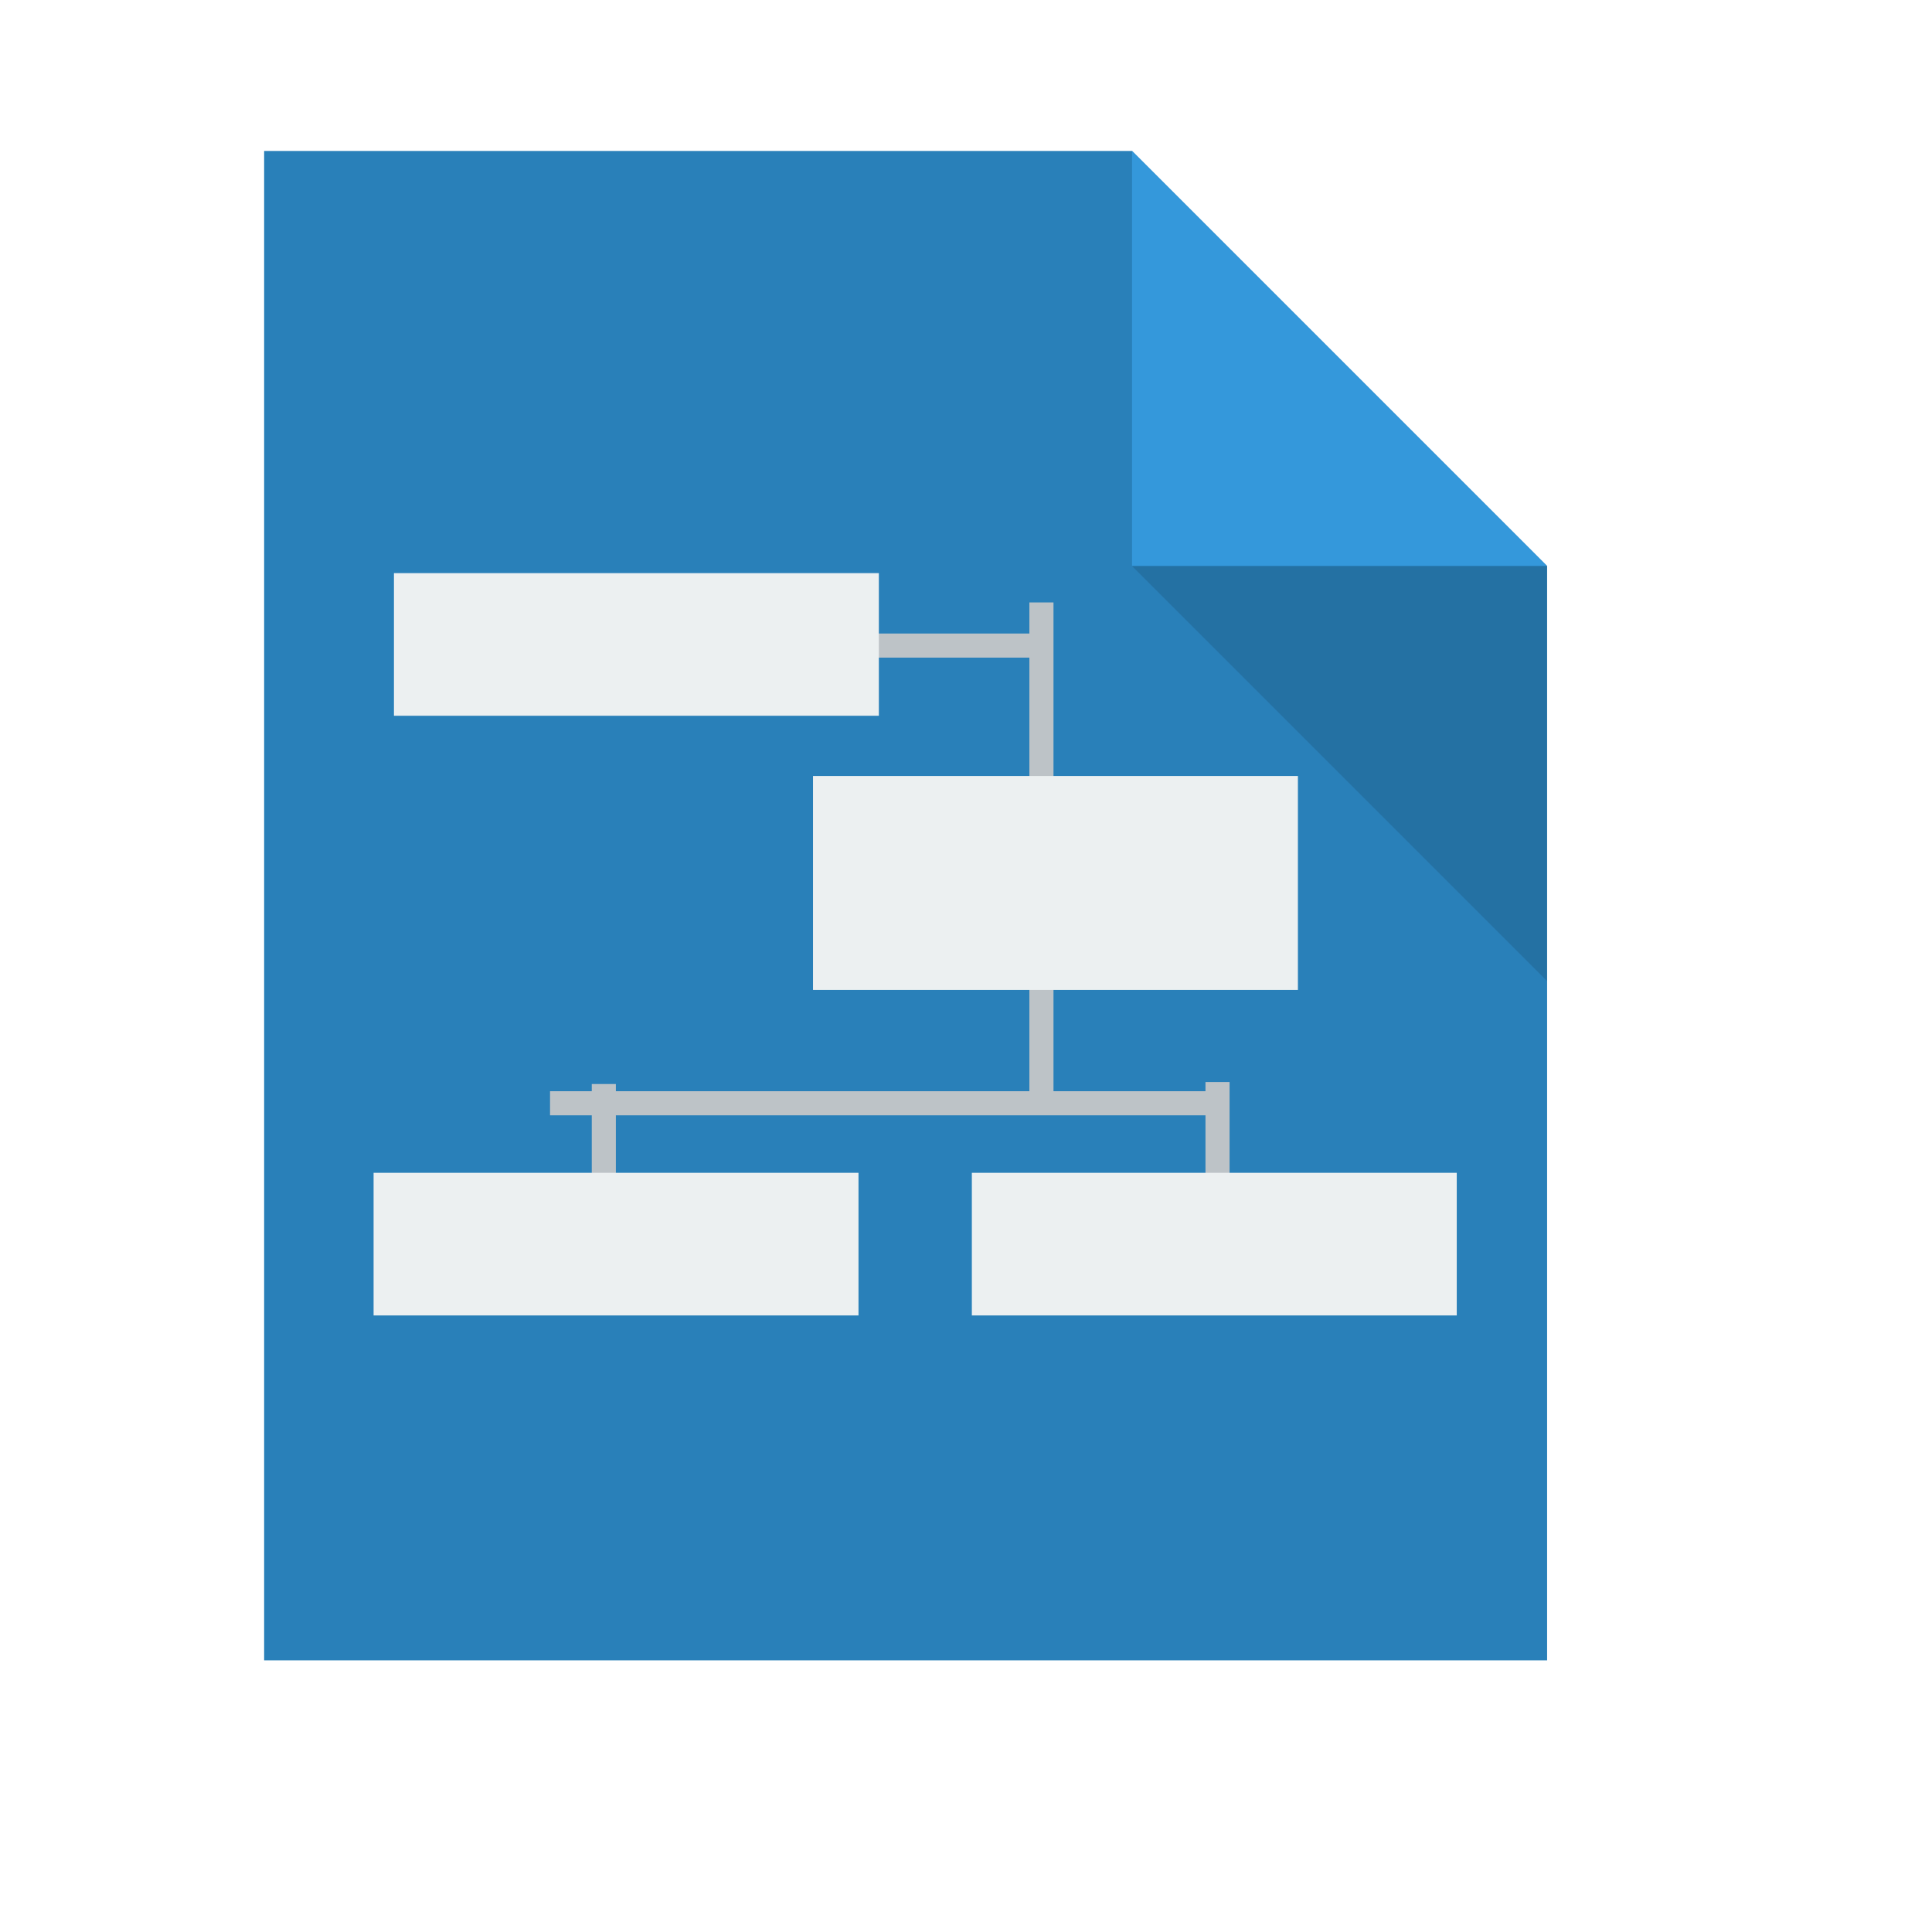
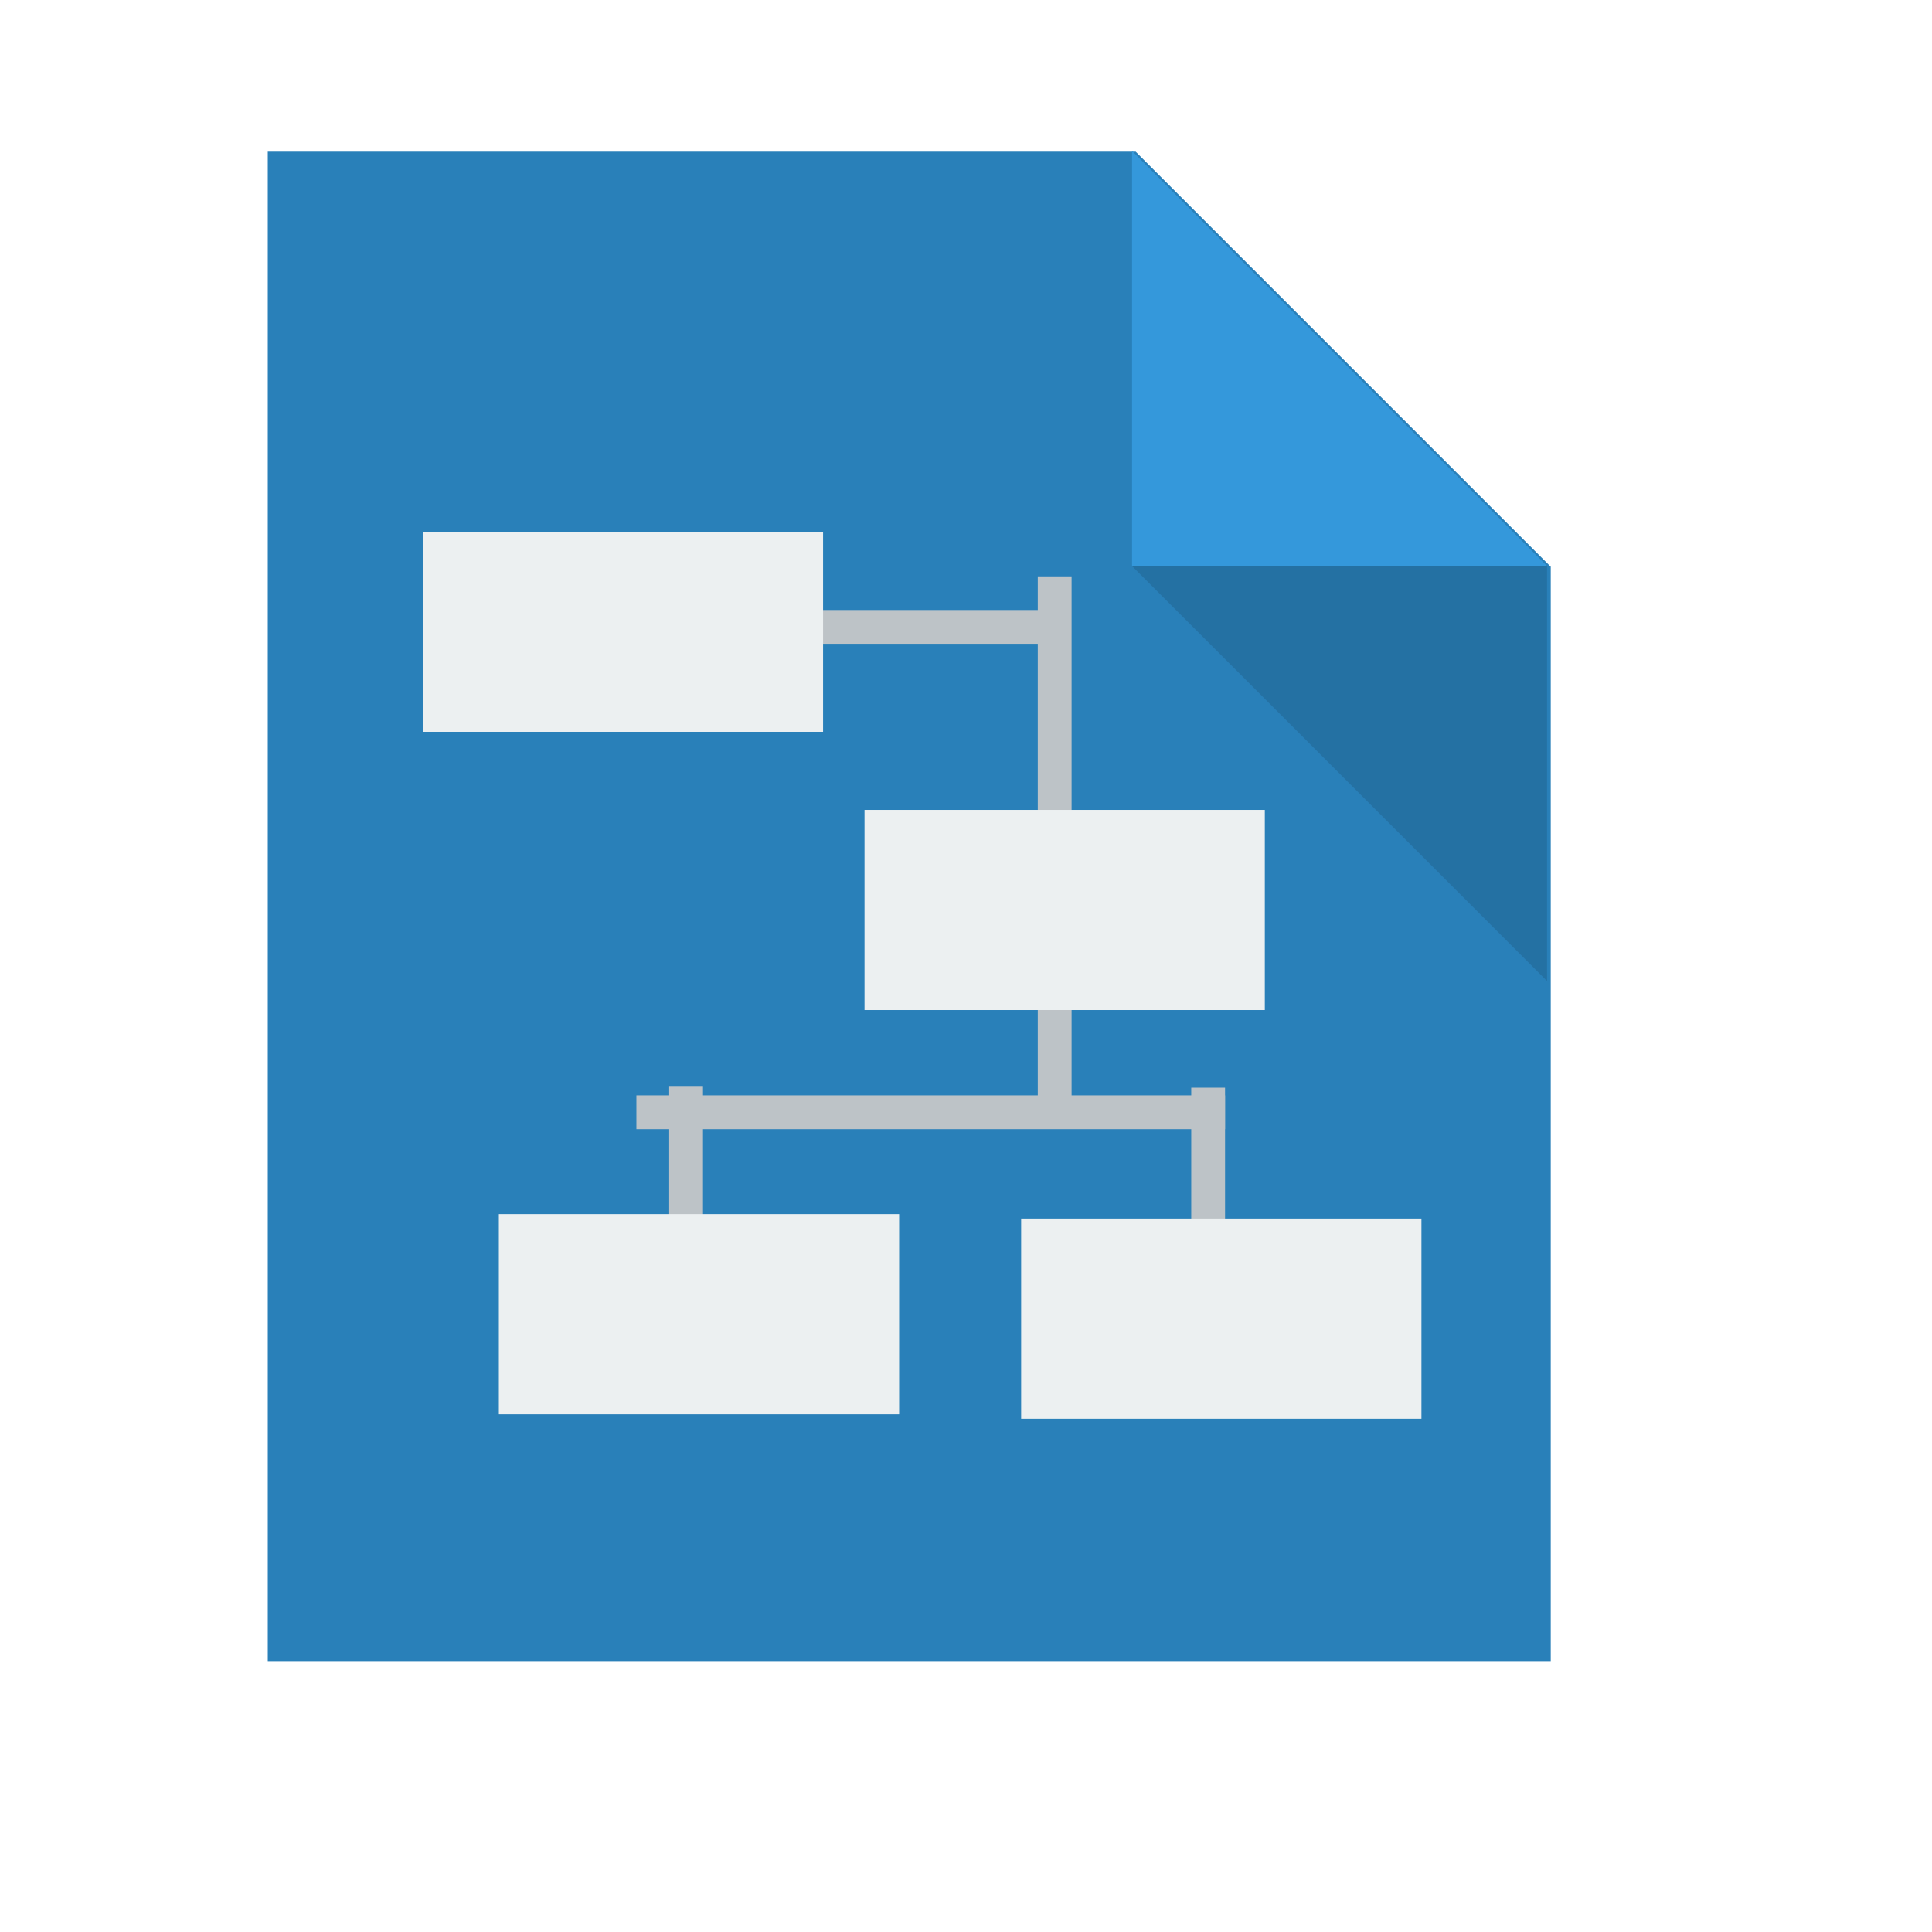
<svg xmlns="http://www.w3.org/2000/svg" width="38.4pt" height="38.4pt">
  <defs />
  <g id="layer1">
-     <path id="rect4090" transform="translate(7, 4)" fill="#2980b9" d="M0 0L0 40L34 40L34 11L23 0Z" />
+     <path id="rect4090" transform="translate(7.09621, 4.01924)" fill="#2980b9" d="M0 0L0 40L34 40L34 11L23 0Z" />
    <path id="path4151" transform="matrix(3.54331 0 0 3.54331 29.9999 3.99986)" fill="#3498db" d="M0 0L0 3.104L3.104 3.104Z" />
    <path id="path4252" transform="matrix(3.54331 0 0 3.54331 29.9999 15)" fill="#000000" fill-opacity="0.118" d="M3.104 3.104L3.104 0L0 0Z" />
-     <rect id="shape2" transform="matrix(0 1 -1 0 32.5578 28.9183)" fill="#bdc3c7" fill-rule="evenodd" stroke="#003bc3" stroke-width="0" stroke-linecap="square" stroke-linejoin="miter" stroke-miterlimit="2" width="0.479pt" height="13.486pt" />
-     <rect id="shape21" transform="matrix(-1 0 0 -1 16.321 32.8491)" fill="#bdc3c7" fill-rule="evenodd" stroke="#003bc3" stroke-width="0" stroke-linecap="square" stroke-linejoin="miter" stroke-miterlimit="2" width="0.479pt" height="3.091pt" />
-     <rect id="shape22" transform="matrix(-1 0 0 -1 32.585 32.7959)" fill="#bdc3c7" fill-rule="evenodd" stroke="#003bc3" stroke-width="0" stroke-linecap="square" stroke-linejoin="miter" stroke-miterlimit="2" width="0.479pt" height="3.091pt" />
-     <rect id="line21" transform="translate(9.9004, 31.0808)" fill="#ecf0f1" fill-rule="evenodd" stroke="#003bc3" stroke-width="0" stroke-linecap="square" stroke-linejoin="miter" stroke-miterlimit="2" width="9.638pt" height="2.835pt" />
-     <rect id="shape23" transform="matrix(-2.35922e-16 1 -1 -2.35922e-16 27.8912 16.7891)" fill="#bdc3c7" fill-rule="evenodd" stroke="#003bc3" stroke-width="0" stroke-linecap="square" stroke-linejoin="miter" stroke-miterlimit="2" width="0.479pt" height="6.313pt" />
-     <rect id="line22" transform="translate(25.755, 31.0808)" fill="#ecf0f1" fill-rule="evenodd" stroke="#003bc3" stroke-width="0" stroke-linecap="square" stroke-linejoin="miter" stroke-miterlimit="2" width="9.638pt" height="2.835pt" />
-     <rect id="line23" transform="translate(10.4399, 15.1884)" fill="#ecf0f1" fill-rule="evenodd" stroke="#003bc3" stroke-width="0" stroke-linecap="square" stroke-linejoin="miter" stroke-miterlimit="2" width="9.638pt" height="2.835pt" />
-     <rect id="shape24" transform="matrix(-1 0 0 -1 27.9184 29.3693)" fill="#bdc3c7" fill-rule="evenodd" stroke="#003bc3" stroke-width="0" stroke-linecap="square" stroke-linejoin="miter" stroke-miterlimit="2" width="0.479pt" height="10.053pt" />
-     <rect id="line2" transform="translate(21.5455, 20.5641)" fill="#ecf0f1" fill-rule="evenodd" stroke="#003bc3" stroke-width="0" stroke-linecap="square" stroke-linejoin="miter" stroke-miterlimit="2.013" width="9.638pt" height="4.252pt" />
+     <rect id="shape2" transform="matrix(0 1 -1 0 32.4651 29.0294)" fill="#bdc3c7" fill-rule="evenodd" stroke="#003bc3" stroke-width="0" stroke-linecap="square" stroke-linejoin="miter" stroke-miterlimit="2" width="0.672pt" height="11.7pt" />
+     <rect id="shape21" transform="matrix(-1 0 0 -1 18.63 32.7841)" fill="#bdc3c7" fill-rule="evenodd" stroke="#003bc3" stroke-width="0" stroke-linecap="square" stroke-linejoin="miter" stroke-miterlimit="2" width="0.672pt" height="3.003pt" />
+     <rect id="shape22" transform="matrix(-1 0 0 -1 32.4651 32.3804)" fill="#bdc3c7" fill-rule="evenodd" stroke="#003bc3" stroke-width="0" stroke-linecap="square" stroke-linejoin="miter" stroke-miterlimit="2" width="0.672pt" height="2.666pt" />
+     <rect id="line21" transform="translate(13.22, 32.1769)" fill="#ecf0f1" fill-rule="evenodd" stroke="#003bc3" stroke-width="0" stroke-linecap="square" stroke-linejoin="miter" stroke-miterlimit="2" width="7.956pt" height="3.978pt" />
+     <rect id="shape23" transform="matrix(-2.35922e-16 1 -1 -2.35922e-16 28.36 16.1656)" fill="#bdc3c7" fill-rule="evenodd" stroke="#003bc3" stroke-width="0" stroke-linecap="square" stroke-linejoin="miter" stroke-miterlimit="2" width="0.672pt" height="5.942pt" />
+     <rect id="line22" transform="translate(27.0614, 32.2947)" fill="#ecf0f1" fill-rule="evenodd" stroke="#003bc3" stroke-width="0" stroke-linecap="square" stroke-linejoin="miter" stroke-miterlimit="2" width="7.956pt" height="3.978pt" />
+     <rect id="line23" transform="translate(11.2043, 14.0905)" fill="#ecf0f1" fill-rule="evenodd" stroke="#003bc3" stroke-width="0" stroke-linecap="square" stroke-linejoin="miter" stroke-miterlimit="2" width="7.956pt" height="3.978pt" />
+     <rect id="shape24" transform="matrix(-1 0 0 -1 28.3982 29.8407)" fill="#bdc3c7" fill-rule="evenodd" stroke="#003bc3" stroke-width="0" stroke-linecap="square" stroke-linejoin="miter" stroke-miterlimit="2" width="0.672pt" height="10.925pt" />
+     <rect id="line2" transform="translate(22.9108, 21.4635)" fill="#ecf0f1" fill-rule="evenodd" stroke="#003bc3" stroke-width="0" stroke-linecap="square" stroke-linejoin="miter" stroke-miterlimit="2.013" width="7.956pt" height="3.978pt" />
  </g>
</svg>
